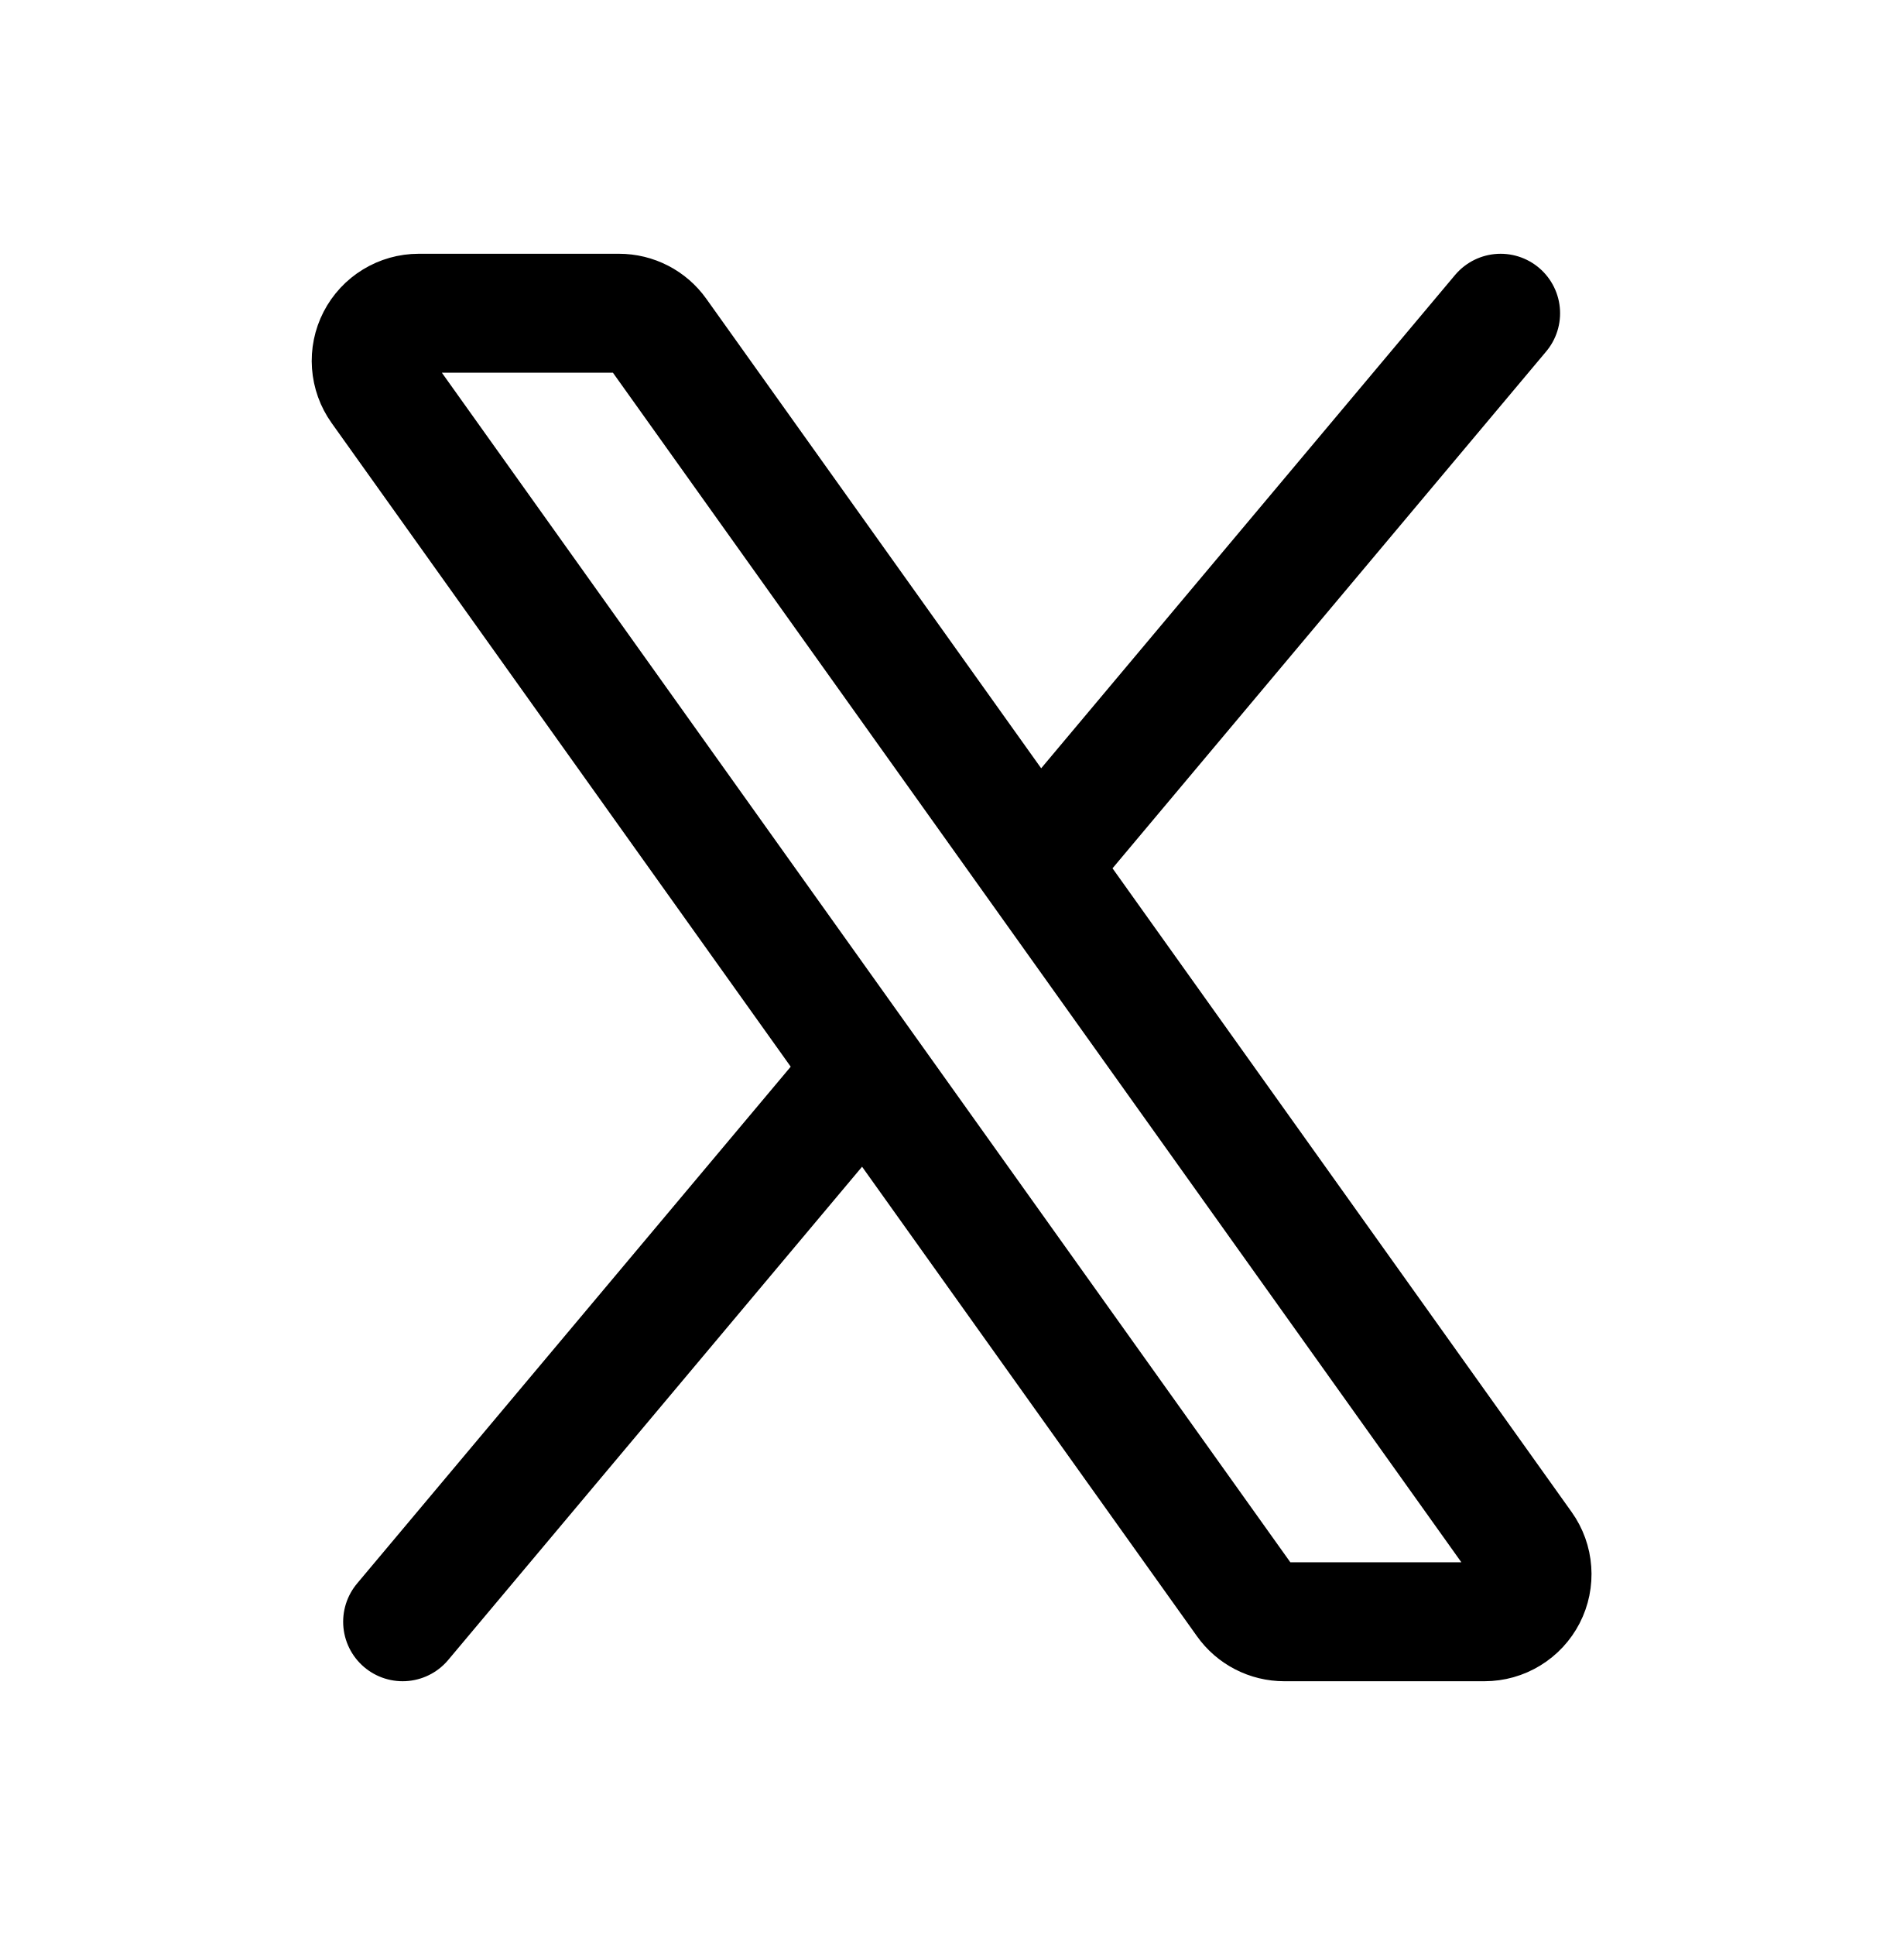
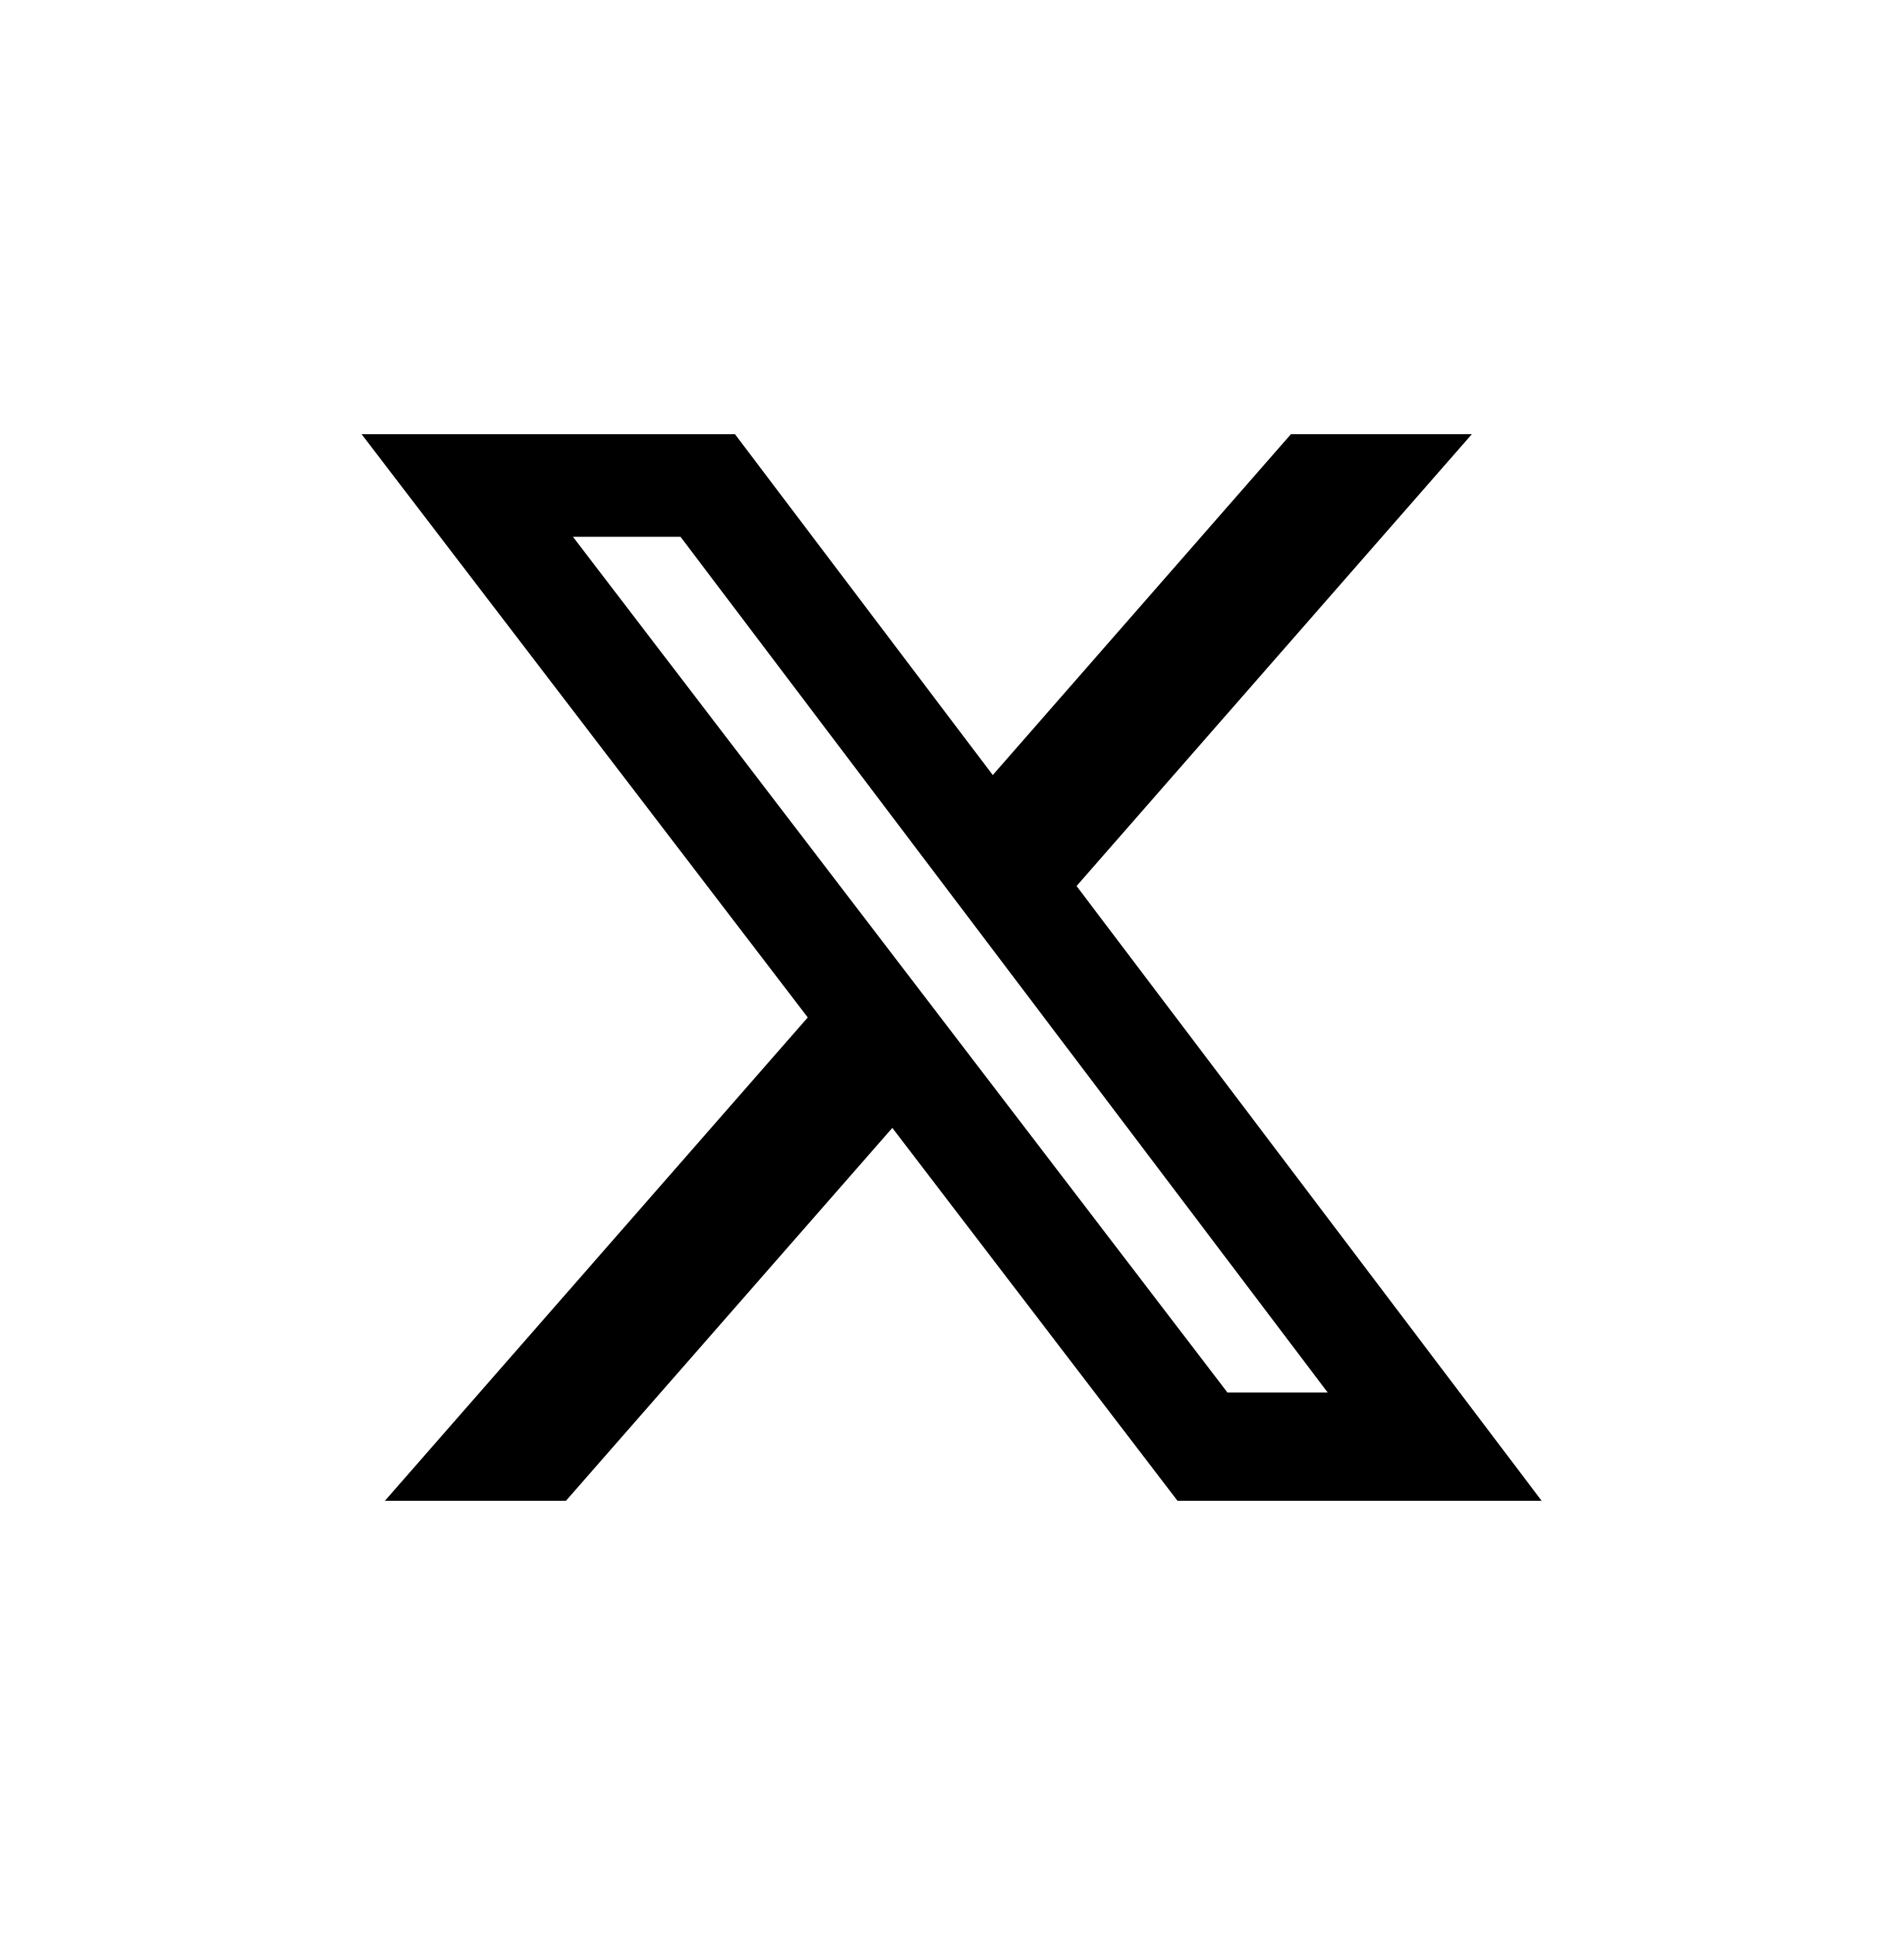
<svg xmlns="http://www.w3.org/2000/svg" width="100%" height="100%" viewBox="0 0 60 61" fill="none">
-   <path d="M32.703 27.28L20.738 10.505C20.599 10.31 20.415 10.151 20.203 10.042C19.99 9.932 19.754 9.875 19.515 9.875H13.2C12.925 9.875 12.655 9.951 12.42 10.095C12.185 10.238 11.994 10.444 11.868 10.688C11.742 10.933 11.686 11.208 11.706 11.482C11.726 11.757 11.82 12.021 11.98 12.245L27.297 33.72M32.703 27.28L48.02 48.755C48.18 48.979 48.275 49.243 48.294 49.518C48.314 49.792 48.258 50.067 48.132 50.312C48.006 50.556 47.815 50.762 47.58 50.905C47.345 51.049 47.075 51.125 46.8 51.125H40.485C40.246 51.125 40.01 51.068 39.797 50.958C39.585 50.849 39.401 50.69 39.263 50.495L27.297 33.72M32.703 27.28L47.307 9.875M27.297 33.72L12.693 51.125" stroke="currentColor" stroke-width="3.75" stroke-linecap="round" stroke-linejoin="round" />
+   <path transform="translate(11.4 11.9) scale(1.55)" d="M18.901 1.153h3.68l-8.04 9.19L24 22.846h-7.406l-5.8-7.584-6.638 7.584H.474l8.6-9.83L0 1.154h7.594l5.243 6.932ZM17.61 20.644h2.039L6.486 3.24H4.298Z" fill="currentColor" />
</svg>
